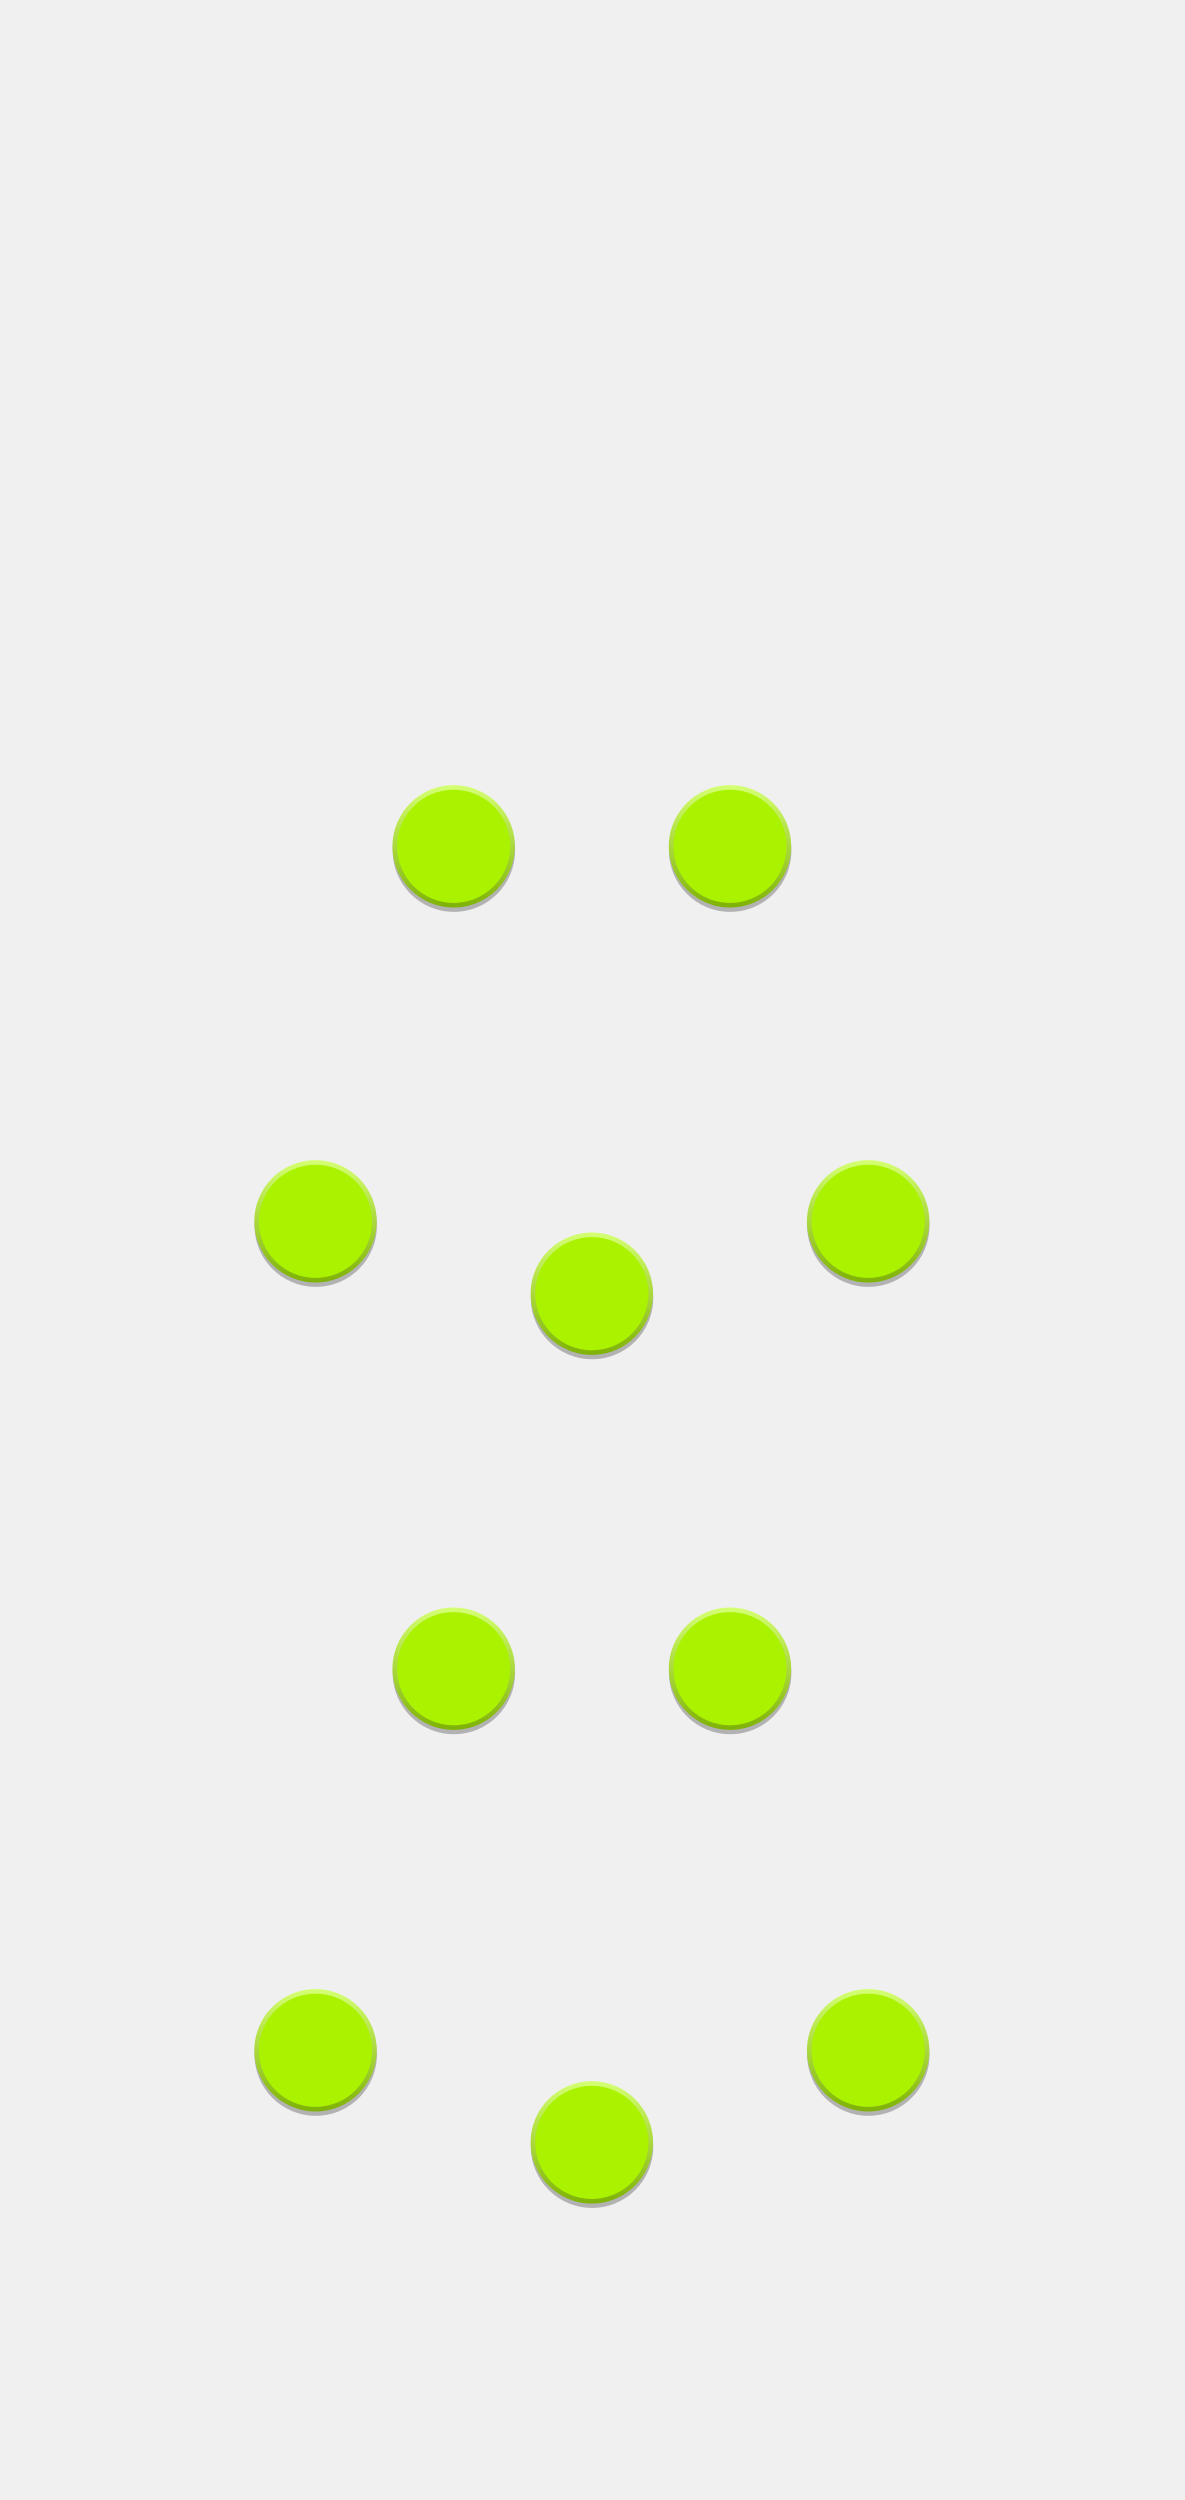
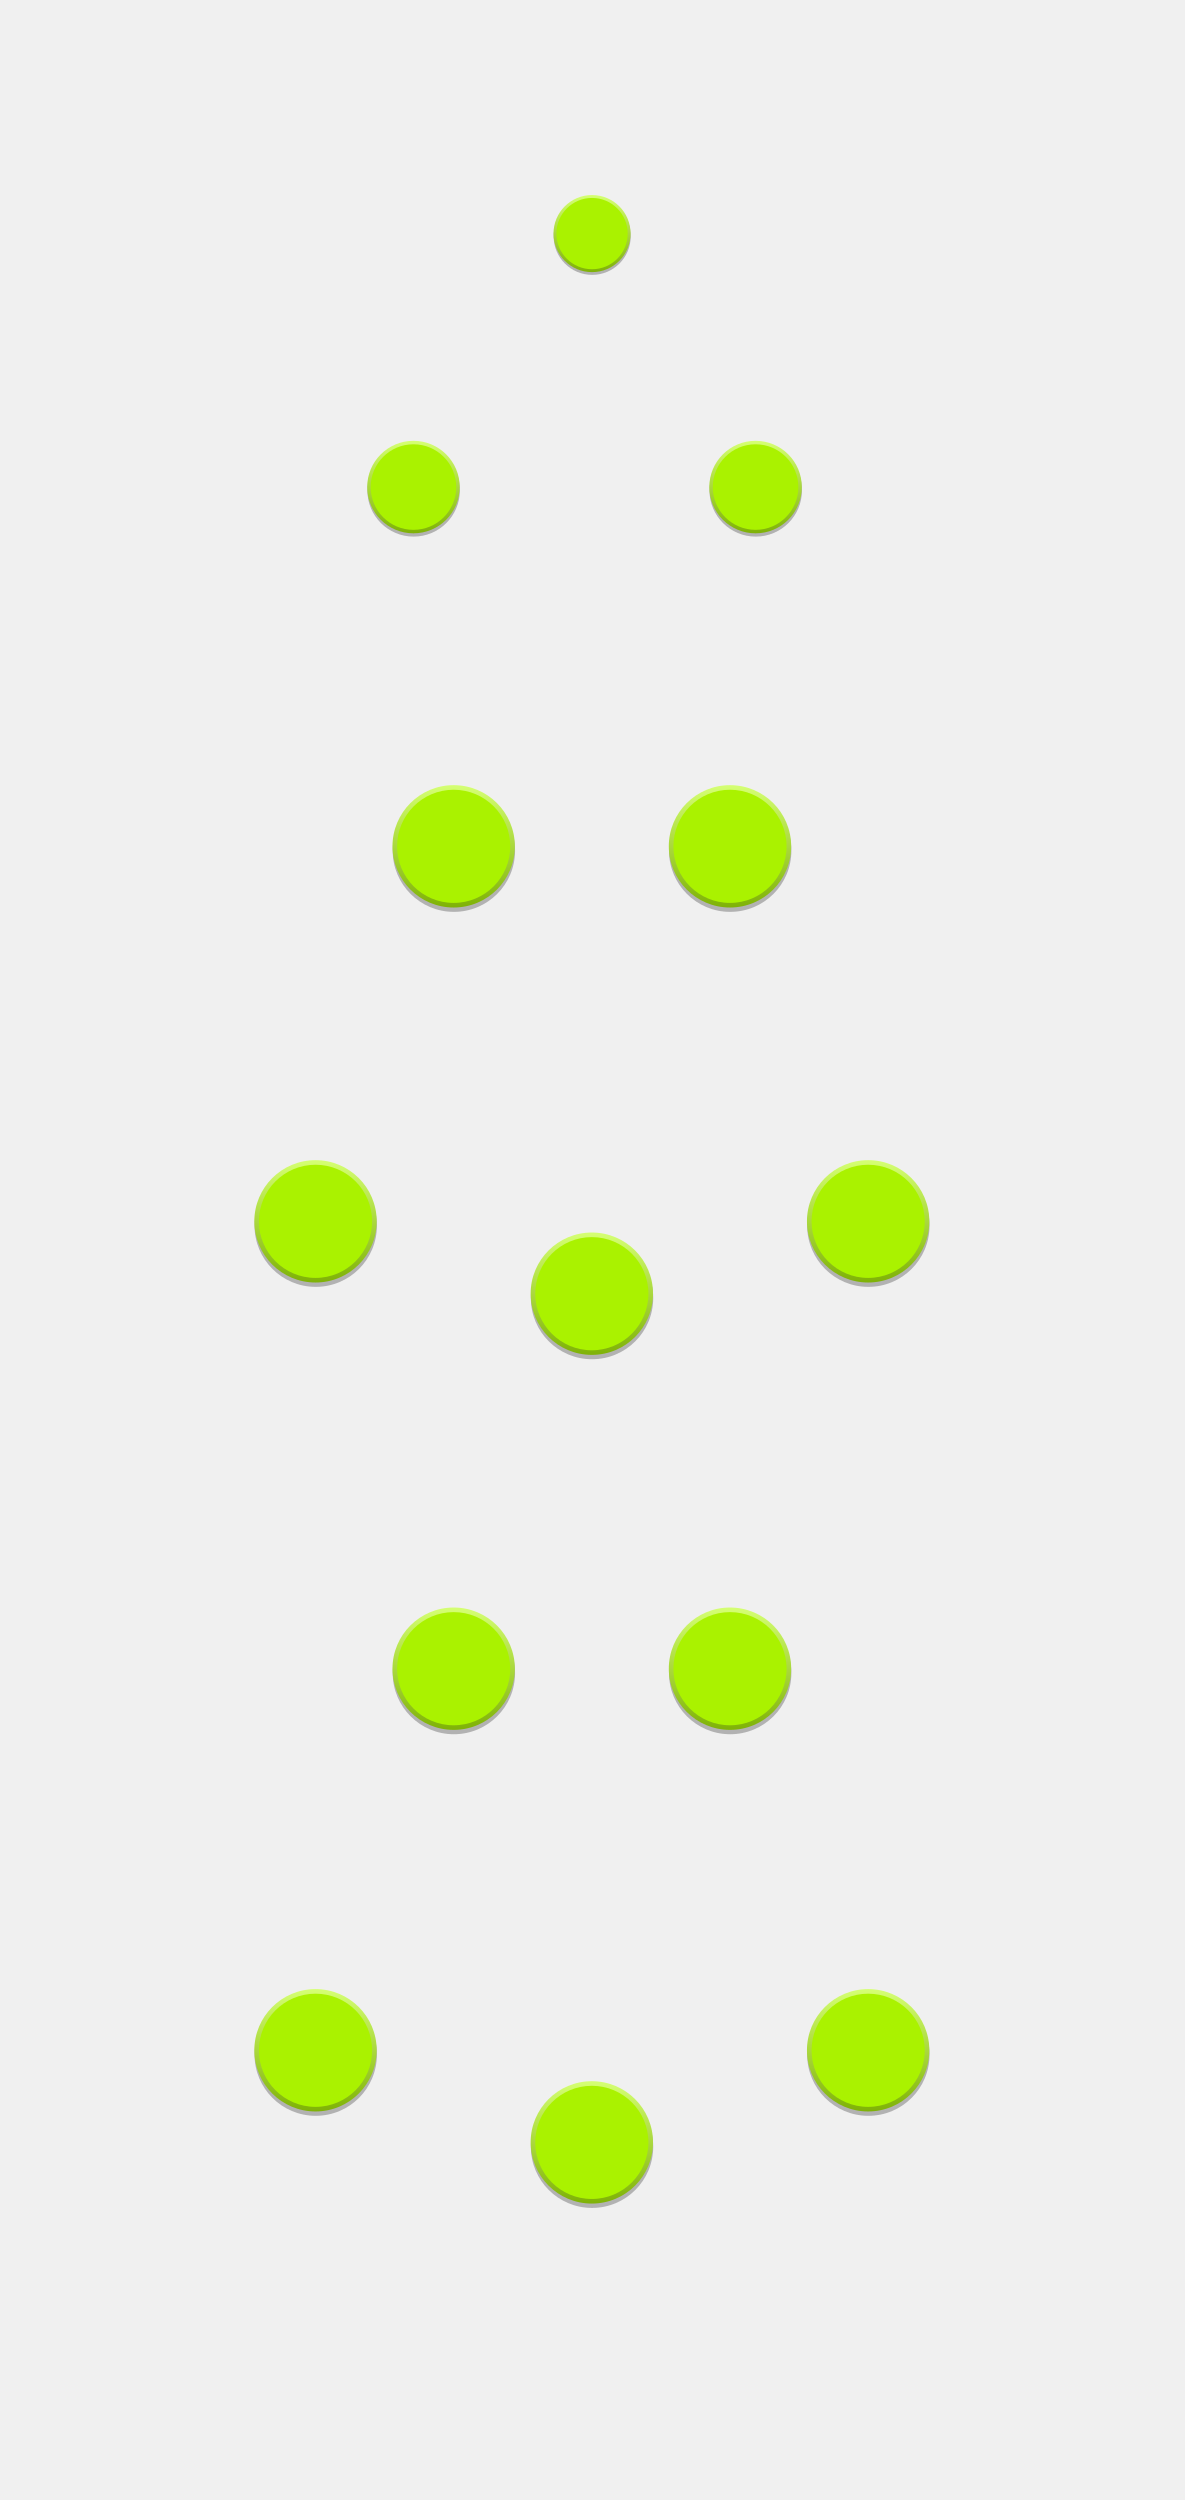
<svg xmlns="http://www.w3.org/2000/svg" xmlns:xlink="http://www.w3.org/1999/xlink" version="1.1" id="svg8" x="0px" y="0px" width="180px" height="380px" viewBox="67 220 180 380" style="enable-background:new 67 220 180 380;" xml:space="preserve">
  <style type="text/css" id="style2">
	.st0{fill:#282828;}
	.st1{fill:none;stroke:#FFFFFF;stroke-miterlimit:10;}
	.st2{fill:#FFFFFF;stroke:#FFFFFF;stroke-miterlimit:10;}
	.st3{fill:#FFFFFF;}
	.st4{font-family:'AlteDIN1451Mittelschrift';}
	.st5{font-size:18px;}
	.st6{font-size:11px;}
	.st7{font-size:7px;}
	.st8{font-size:10px;}
	.st9{fill:none;stroke:#FFFFFF;}
</style>
  <defs id="defs6">
    <linearGradient id="SVGID_1_" gradientUnits="userSpaceOnUse" x1="19.842" y1="6.9124599e-06" x2="19.842" y2="39.684" gradientTransform="matrix(0.800003,0,0,0.8,120.1,529.5583)">
      <stop offset="0" style="stop-color:#FFFBFD" id="stop3" />
      <stop offset="1" style="stop-color:#000000" id="stop5" />
    </linearGradient>
    <linearGradient id="SVGID_1_-5" gradientUnits="userSpaceOnUse" x1="19.842" y1="6.9124599e-06" x2="19.842" y2="39.684" gradientTransform="matrix(0.8,0,0,0.8,1.5279541e-7,-7.4839478e-6)">
      <stop offset="0" style="stop-color:#FFFBFD" id="stop3-0" />
      <stop offset="1" style="stop-color:#000000" id="stop5-2" />
    </linearGradient>
    <linearGradient id="circle10_00000040564015770224210420000017332425891665701041_" gradientUnits="userSpaceOnUse" x1="-3860.818" y1="25.771" x2="-3860.818" y2="7.252" gradientTransform="matrix(-1.25,0,0,-1.25,-4806.232,40.03973)">
      <stop offset="0" style="stop-color:#d5ff73;stop-opacity:1;" id="stop6" />
      <stop offset="1" style="stop-color:#7fb207;stop-opacity:1;" id="stop8" />
    </linearGradient>
    <linearGradient xlink:href="#circle10_00000040564015770224210420000017332425891665701041_" id="linearGradient40719" gradientUnits="userSpaceOnUse" gradientTransform="matrix(-1.25,0,0,-1.25,-4806.232,40.03973)" x1="-3860.818" y1="25.771" x2="-3860.818" y2="7.252" />
    <linearGradient xlink:href="#circle10_00000040564015770224210420000017332425891665701041_" id="linearGradient40736" gradientUnits="userSpaceOnUse" gradientTransform="matrix(-1.25,0,0,-1.25,-4806.232,40.03973)" x1="-3860.818" y1="25.771" x2="-3860.818" y2="7.252" />
    <linearGradient xlink:href="#circle10_00000040564015770224210420000017332425891665701041_" id="linearGradient40748" gradientUnits="userSpaceOnUse" gradientTransform="matrix(-1.25,0,0,-1.25,-4806.232,40.03973)" x1="-3860.818" y1="25.771" x2="-3860.818" y2="7.252" />
    <linearGradient xlink:href="#circle10_00000040564015770224210420000017332425891665701041_" id="linearGradient40760" gradientUnits="userSpaceOnUse" gradientTransform="matrix(-1.25,0,0,-1.25,-4806.232,40.03973)" x1="-3860.818" y1="25.771" x2="-3860.818" y2="7.252" />
    <linearGradient xlink:href="#circle10_00000040564015770224210420000017332425891665701041_" id="linearGradient40772" gradientUnits="userSpaceOnUse" gradientTransform="matrix(-1.25,0,0,-1.25,-4806.232,40.03973)" x1="-3860.818" y1="25.771" x2="-3860.818" y2="7.252" />
    <linearGradient xlink:href="#circle10_00000040564015770224210420000017332425891665701041_" id="linearGradient40784" gradientUnits="userSpaceOnUse" gradientTransform="matrix(-1.25,0,0,-1.25,-4806.232,40.03973)" x1="-3860.818" y1="25.771" x2="-3860.818" y2="7.252" />
    <linearGradient xlink:href="#circle10_00000040564015770224210420000017332425891665701041_" id="linearGradient40796" gradientUnits="userSpaceOnUse" gradientTransform="matrix(-1.25,0,0,-1.25,-4806.232,40.03973)" x1="-3860.818" y1="25.771" x2="-3860.818" y2="7.252" />
    <linearGradient xlink:href="#circle10_00000040564015770224210420000017332425891665701041_" id="linearGradient40808" gradientUnits="userSpaceOnUse" gradientTransform="matrix(-1.25,0,0,-1.25,-4806.232,40.03973)" x1="-3860.818" y1="25.771" x2="-3860.818" y2="7.252" />
    <linearGradient xlink:href="#circle10_00000040564015770224210420000017332425891665701041_" id="linearGradient40820" gradientUnits="userSpaceOnUse" gradientTransform="matrix(-1.25,0,0,-1.25,-4806.232,40.03973)" x1="-3860.818" y1="25.771" x2="-3860.818" y2="7.252" />
+     <linearGradient xlink:href="#circle10_00000040564015770224210420000017332425891665701041_" id="linearGradient1" gradientUnits="userSpaceOnUse" gradientTransform="matrix(-1.25,0,0,-1.25,-4806.232,40.03973)" x1="-3860.818" y1="25.771" x2="-3860.818" y2="7.252" />
+     <linearGradient xlink:href="#circle10_00000040564015770224210420000017332425891665701041_" id="linearGradient2" gradientUnits="userSpaceOnUse" gradientTransform="matrix(-1.25,0,0,-1.25,-4806.232,40.03973)" x1="-3860.818" y1="25.771" x2="-3860.818" y2="7.252" />
+     <linearGradient xlink:href="#circle10_00000040564015770224210420000017332425891665701041_" id="linearGradient3" gradientUnits="userSpaceOnUse" gradientTransform="matrix(-1.25,0,0,-1.25,-4806.232,40.03973)" x1="-3860.818" y1="25.771" x2="-3860.818" y2="7.252" />
  </defs>
  <g id="layer1" transform="translate(0,-196.4583)">
    <g id="g35" transform="matrix(0.8,0,0,0.8,183.0999,586.5583)">
      <circle id="circle3" class="st0" cx="19.861" cy="20.256" r="11.625" style="opacity:0.31;stroke-width:1.25;enable-background:new" />
      <circle id="circle10" style="fill:url(#circle10_00000040564015770224210420000017332425891665701041_);stroke-width:1.25" cx="19.822" cy="19.428" r="11.625" />
      <path style="fill:#aaf200;fill-opacity:1;stroke:none;stroke-width:1.25" d="m 30.572,19.428 a 10.75,10.75 0 0 1 -10.75,10.75 10.75,10.75 0 0 1 -10.75,-10.75 10.75,10.75 0 0 1 10.75,-10.75 10.75,10.75 0 0 1 10.75,10.75 z" id="circle12" />
    </g>
    <g id="g35-4" transform="matrix(0.8,0,0,0.8,141.0999,597.5583)">
      <circle id="circle3-0" class="st0" cx="19.861" cy="20.256" r="11.625" style="opacity:0.31;stroke-width:1.25;enable-background:new" />
      <circle id="circle10-7" style="fill:url(#linearGradient40719);stroke-width:1.25" cx="19.822" cy="19.428" r="11.625" />
      <path style="fill:#aaf200;fill-opacity:1;stroke:none;stroke-width:1.25" d="m 30.572,19.428 a 10.75,10.75 0 0 1 -10.75,10.75 10.75,10.75 0 0 1 -10.75,-10.75 10.75,10.75 0 0 1 10.75,-10.75 10.75,10.75 0 0 1 10.75,10.75 z" id="circle12-7" />
    </g>
    <g id="g40734" transform="matrix(0.8,0,0,0.8,99.09994,586.5583)">
      <circle id="circle40728" class="st0" cx="19.861" cy="20.256" r="11.625" style="opacity:0.31;stroke-width:1.25;enable-background:new" />
      <circle id="circle40730" style="fill:url(#linearGradient40736);stroke-width:1.25" cx="19.822" cy="19.428" r="11.625" />
      <path style="fill:#aaf200;fill-opacity:1;stroke:none;stroke-width:1.25" d="m 30.572,19.428 a 10.75,10.75 0 0 1 -10.75,10.75 10.75,10.75 0 0 1 -10.75,-10.75 10.75,10.75 0 0 1 10.75,-10.75 10.75,10.75 0 0 1 10.75,10.75 z" id="path40732" />
    </g>
    <g id="g40746" transform="matrix(0.8,0,0,0.8,120.0999,529.5583)">
      <circle id="circle40740" class="st0" cx="19.861" cy="20.256" r="11.625" style="opacity:0.31;stroke-width:1.25;enable-background:new" />
      <circle id="circle40742" style="fill:url(#linearGradient40748);stroke-width:1.25" cx="19.822" cy="19.428" r="11.625" />
      <path style="fill:#aaf200;fill-opacity:1;stroke:none;stroke-width:1.25" d="m 30.572,19.428 a 10.75,10.75 0 0 1 -10.75,10.75 10.75,10.75 0 0 1 -10.75,-10.75 10.75,10.75 0 0 1 10.75,-10.75 10.75,10.75 0 0 1 10.75,10.75 z" id="path40744" />
    </g>
    <g id="g40758" transform="matrix(0.8,0,0,0.8,162.0999,529.5583)">
      <circle id="circle40752" class="st0" cx="19.861" cy="20.256" r="11.625" style="opacity:0.31;stroke-width:1.25;enable-background:new" />
      <circle id="circle40754" style="fill:url(#linearGradient40760);stroke-width:1.25" cx="19.822" cy="19.428" r="11.625" />
      <path style="fill:#aaf200;fill-opacity:1;stroke:none;stroke-width:1.25" d="m 30.572,19.428 a 10.75,10.75 0 0 1 -10.75,10.75 10.75,10.75 0 0 1 -10.75,-10.75 10.75,10.75 0 0 1 10.75,-10.75 10.75,10.75 0 0 1 10.75,10.75 z" id="path40756" />
    </g>
    <g id="g40770" transform="matrix(0.8,0,0,0.8,120.0999,654.5583)">
      <circle id="circle40764" class="st0" cx="19.861" cy="20.256" r="11.625" style="opacity:0.31;stroke-width:1.25;enable-background:new" />
      <circle id="circle40766" style="fill:url(#linearGradient40772);stroke-width:1.25" cx="19.822" cy="19.428" r="11.625" />
      <path style="fill:#aaf200;fill-opacity:1;stroke:none;stroke-width:1.25" d="m 30.572,19.428 a 10.75,10.75 0 0 1 -10.75,10.75 10.75,10.75 0 0 1 -10.75,-10.75 10.75,10.75 0 0 1 10.75,-10.75 10.75,10.75 0 0 1 10.75,10.75 z" id="path40768" />
    </g>
    <g id="g40782" transform="matrix(0.8,0,0,0.8,162.0999,654.5583)">
      <circle id="circle40776" class="st0" cx="19.861" cy="20.256" r="11.625" style="opacity:0.31;stroke-width:1.25;enable-background:new" />
      <circle id="circle40778" style="fill:url(#linearGradient40784);stroke-width:1.25" cx="19.822" cy="19.428" r="11.625" />
      <path style="fill:#aaf200;fill-opacity:1;stroke:none;stroke-width:1.25" d="m 30.572,19.428 a 10.75,10.75 0 0 1 -10.75,10.75 10.75,10.75 0 0 1 -10.75,-10.75 10.75,10.75 0 0 1 10.75,-10.75 10.75,10.75 0 0 1 10.75,10.75 z" id="path40780" />
    </g>
    <g id="g40794" transform="matrix(0.8,0,0,0.8,141.0999,726.5583)">
      <circle id="circle40788" class="st0" cx="19.861" cy="20.256" r="11.625" style="opacity:0.31;stroke-width:1.25;enable-background:new" />
      <circle id="circle40790" style="fill:url(#linearGradient40796);stroke-width:1.25" cx="19.822" cy="19.428" r="11.625" />
      <path style="fill:#aaf200;fill-opacity:1;stroke:none;stroke-width:1.25" d="m 30.572,19.428 a 10.75,10.75 0 0 1 -10.75,10.75 10.75,10.75 0 0 1 -10.75,-10.75 10.75,10.75 0 0 1 10.75,-10.75 10.75,10.75 0 0 1 10.75,10.75 z" id="path40792" />
    </g>
    <g id="g40806" transform="matrix(0.8,0,0,0.8,183.0999,712.5583)">
      <circle id="circle40800" class="st0" cx="19.861" cy="20.256" r="11.625" style="opacity:0.31;stroke-width:1.25;enable-background:new" />
      <circle id="circle40802" style="fill:url(#linearGradient40808);stroke-width:1.25" cx="19.822" cy="19.428" r="11.625" />
      <path style="fill:#aaf200;fill-opacity:1;stroke:none;stroke-width:1.25" d="m 30.572,19.428 a 10.75,10.75 0 0 1 -10.75,10.75 10.75,10.75 0 0 1 -10.75,-10.75 10.75,10.75 0 0 1 10.75,-10.75 10.75,10.75 0 0 1 10.75,10.75 z" id="path40804" />
    </g>
    <g id="g40818" transform="matrix(0.8,0,0,0.8,99.09994,712.5583)">
      <circle id="circle40812" class="st0" cx="19.861" cy="20.256" r="11.625" style="opacity:0.31;stroke-width:1.25;enable-background:new" />
      <circle id="circle40814" style="fill:url(#linearGradient40820);stroke-width:1.25" cx="19.822" cy="19.428" r="11.625" />
      <path style="fill:#aaf200;fill-opacity:1;stroke:none;stroke-width:1.25" d="m 30.572,19.428 a 10.75,10.75 0 0 1 -10.75,10.75 10.75,10.75 0 0 1 -10.75,-10.75 10.75,10.75 0 0 1 10.75,-10.75 10.75,10.75 0 0 1 10.75,10.75 z" id="path40816" />
    </g>
+     <g id="g35-5" transform="matrix(0.6047816,0,0,0.6047816,117.857,478.7433)">
+       <circle id="circle3-1" class="st0" cx="19.861" cy="20.256" r="11.625" style="opacity:0.31;stroke-width:1.25;enable-background:new" />
+       <circle id="circle10-71" style="fill:url(#linearGradient1);stroke-width:1.25" cx="19.822" cy="19.428" r="11.625" />
+       <path style="fill:#aaf200;fill-opacity:1;stroke:none;stroke-width:1.25" d="m 30.572,19.428 a 10.75,10.75 0 0 1 -10.75,10.75 10.75,10.75 0 0 1 -10.75,-10.75 10.75,10.75 0 0 1 10.75,-10.75 10.75,10.75 0 0 1 10.75,10.75 z" id="circle12-1" />
+     </g>
+     <g id="g2" transform="matrix(0.6047816,0,0,0.6047816,169.857,478.7433)">
+       <circle id="circle1" class="st0" cx="19.861" cy="20.256" r="11.625" style="opacity:0.31;stroke-width:1.25;enable-background:new" />
+       <circle id="circle2" style="fill:url(#linearGradient2);stroke-width:1.25" cx="19.822" cy="19.428" r="11.625" />
+       <path style="fill:#aaf200;fill-opacity:1;stroke:none;stroke-width:1.25" d="m 30.572,19.428 a 10.75,10.75 0 0 1 -10.75,10.75 10.75,10.75 0 0 1 -10.75,-10.75 10.75,10.75 0 0 1 10.75,-10.75 10.75,10.75 0 0 1 10.75,10.75 z" id="path2" />
+     </g>
+     <g id="g35-51" transform="matrix(0.5039846,0,0,0.5039846,147,442.1723)">
+       <circle id="circle3-09" class="st0" cx="19.861" cy="20.256" r="11.625" style="opacity:0.31;stroke-width:1.25;enable-background:new" />
+       <circle id="circle10-9" style="fill:url(#linearGradient3);stroke-width:1.25" cx="19.822" cy="19.428" r="11.625" />
+       <path style="fill:#aaf200;fill-opacity:1;stroke:none;stroke-width:1.25" d="m 30.572,19.428 a 10.75,10.75 0 0 1 -10.75,10.75 10.75,10.75 0 0 1 -10.75,-10.75 10.75,10.75 0 0 1 10.75,-10.75 10.75,10.75 0 0 1 10.75,10.75 z" id="circle12-6" />
+     </g>
  </g>
</svg>
